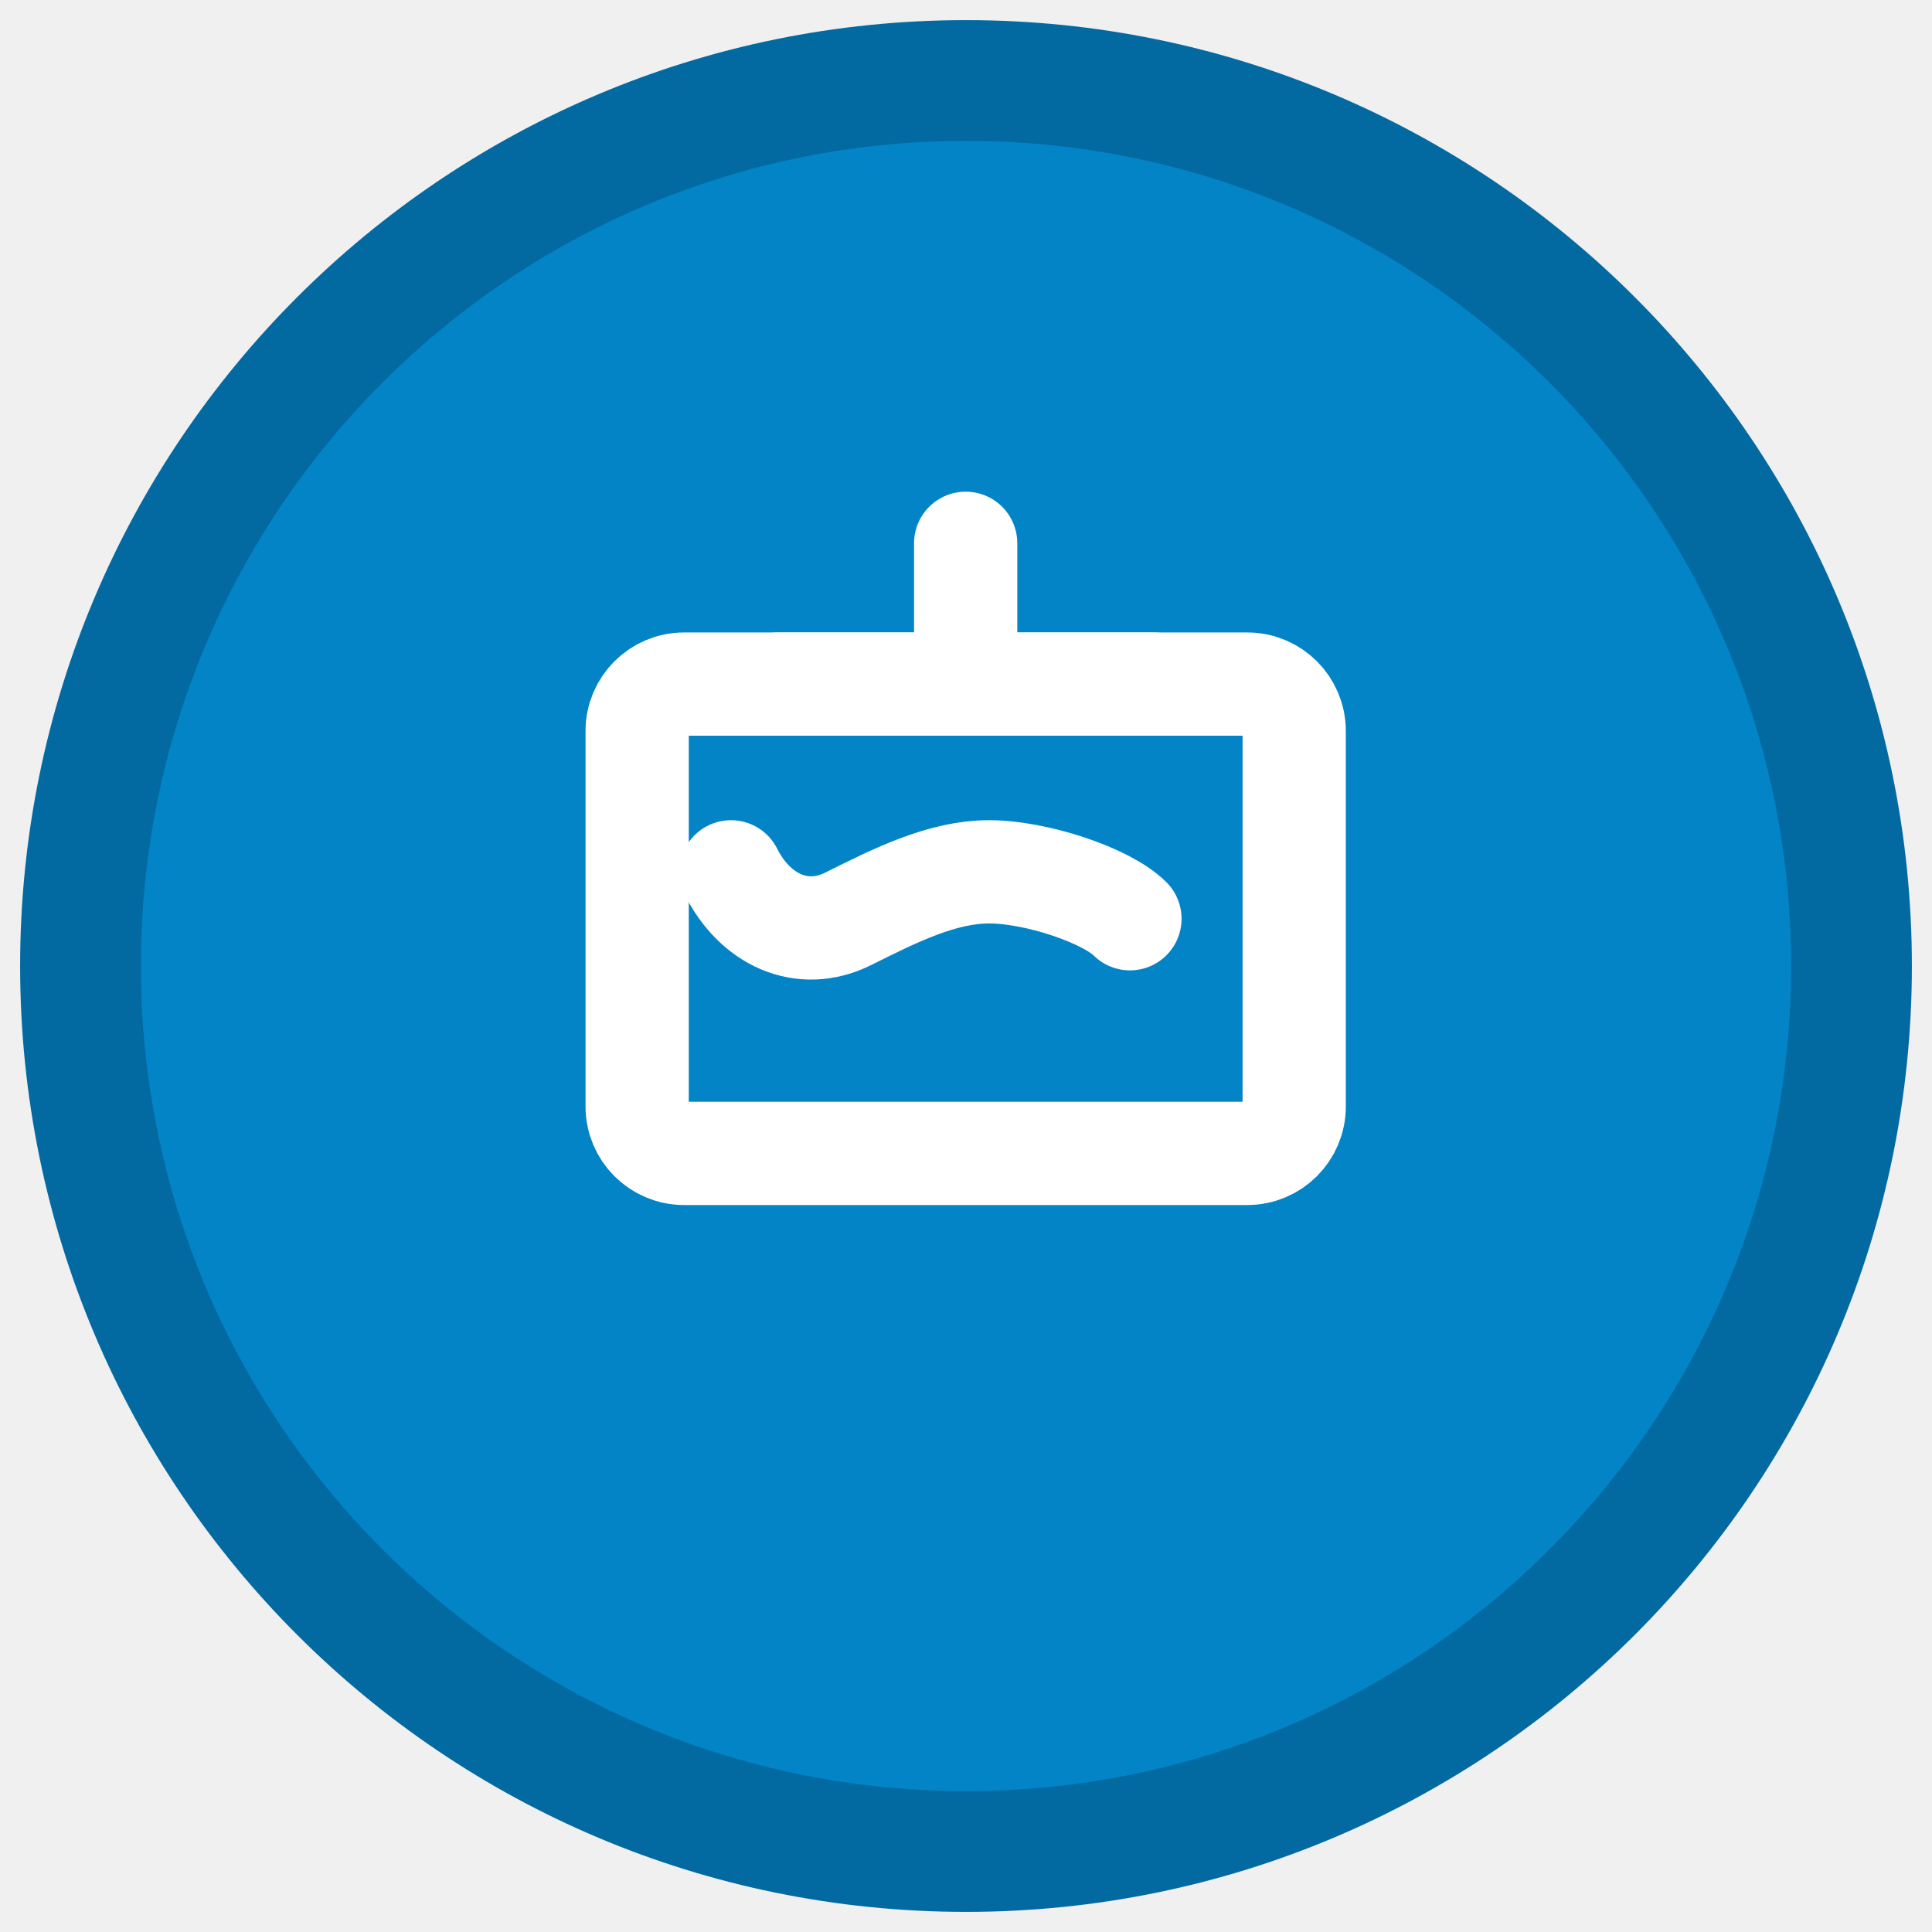
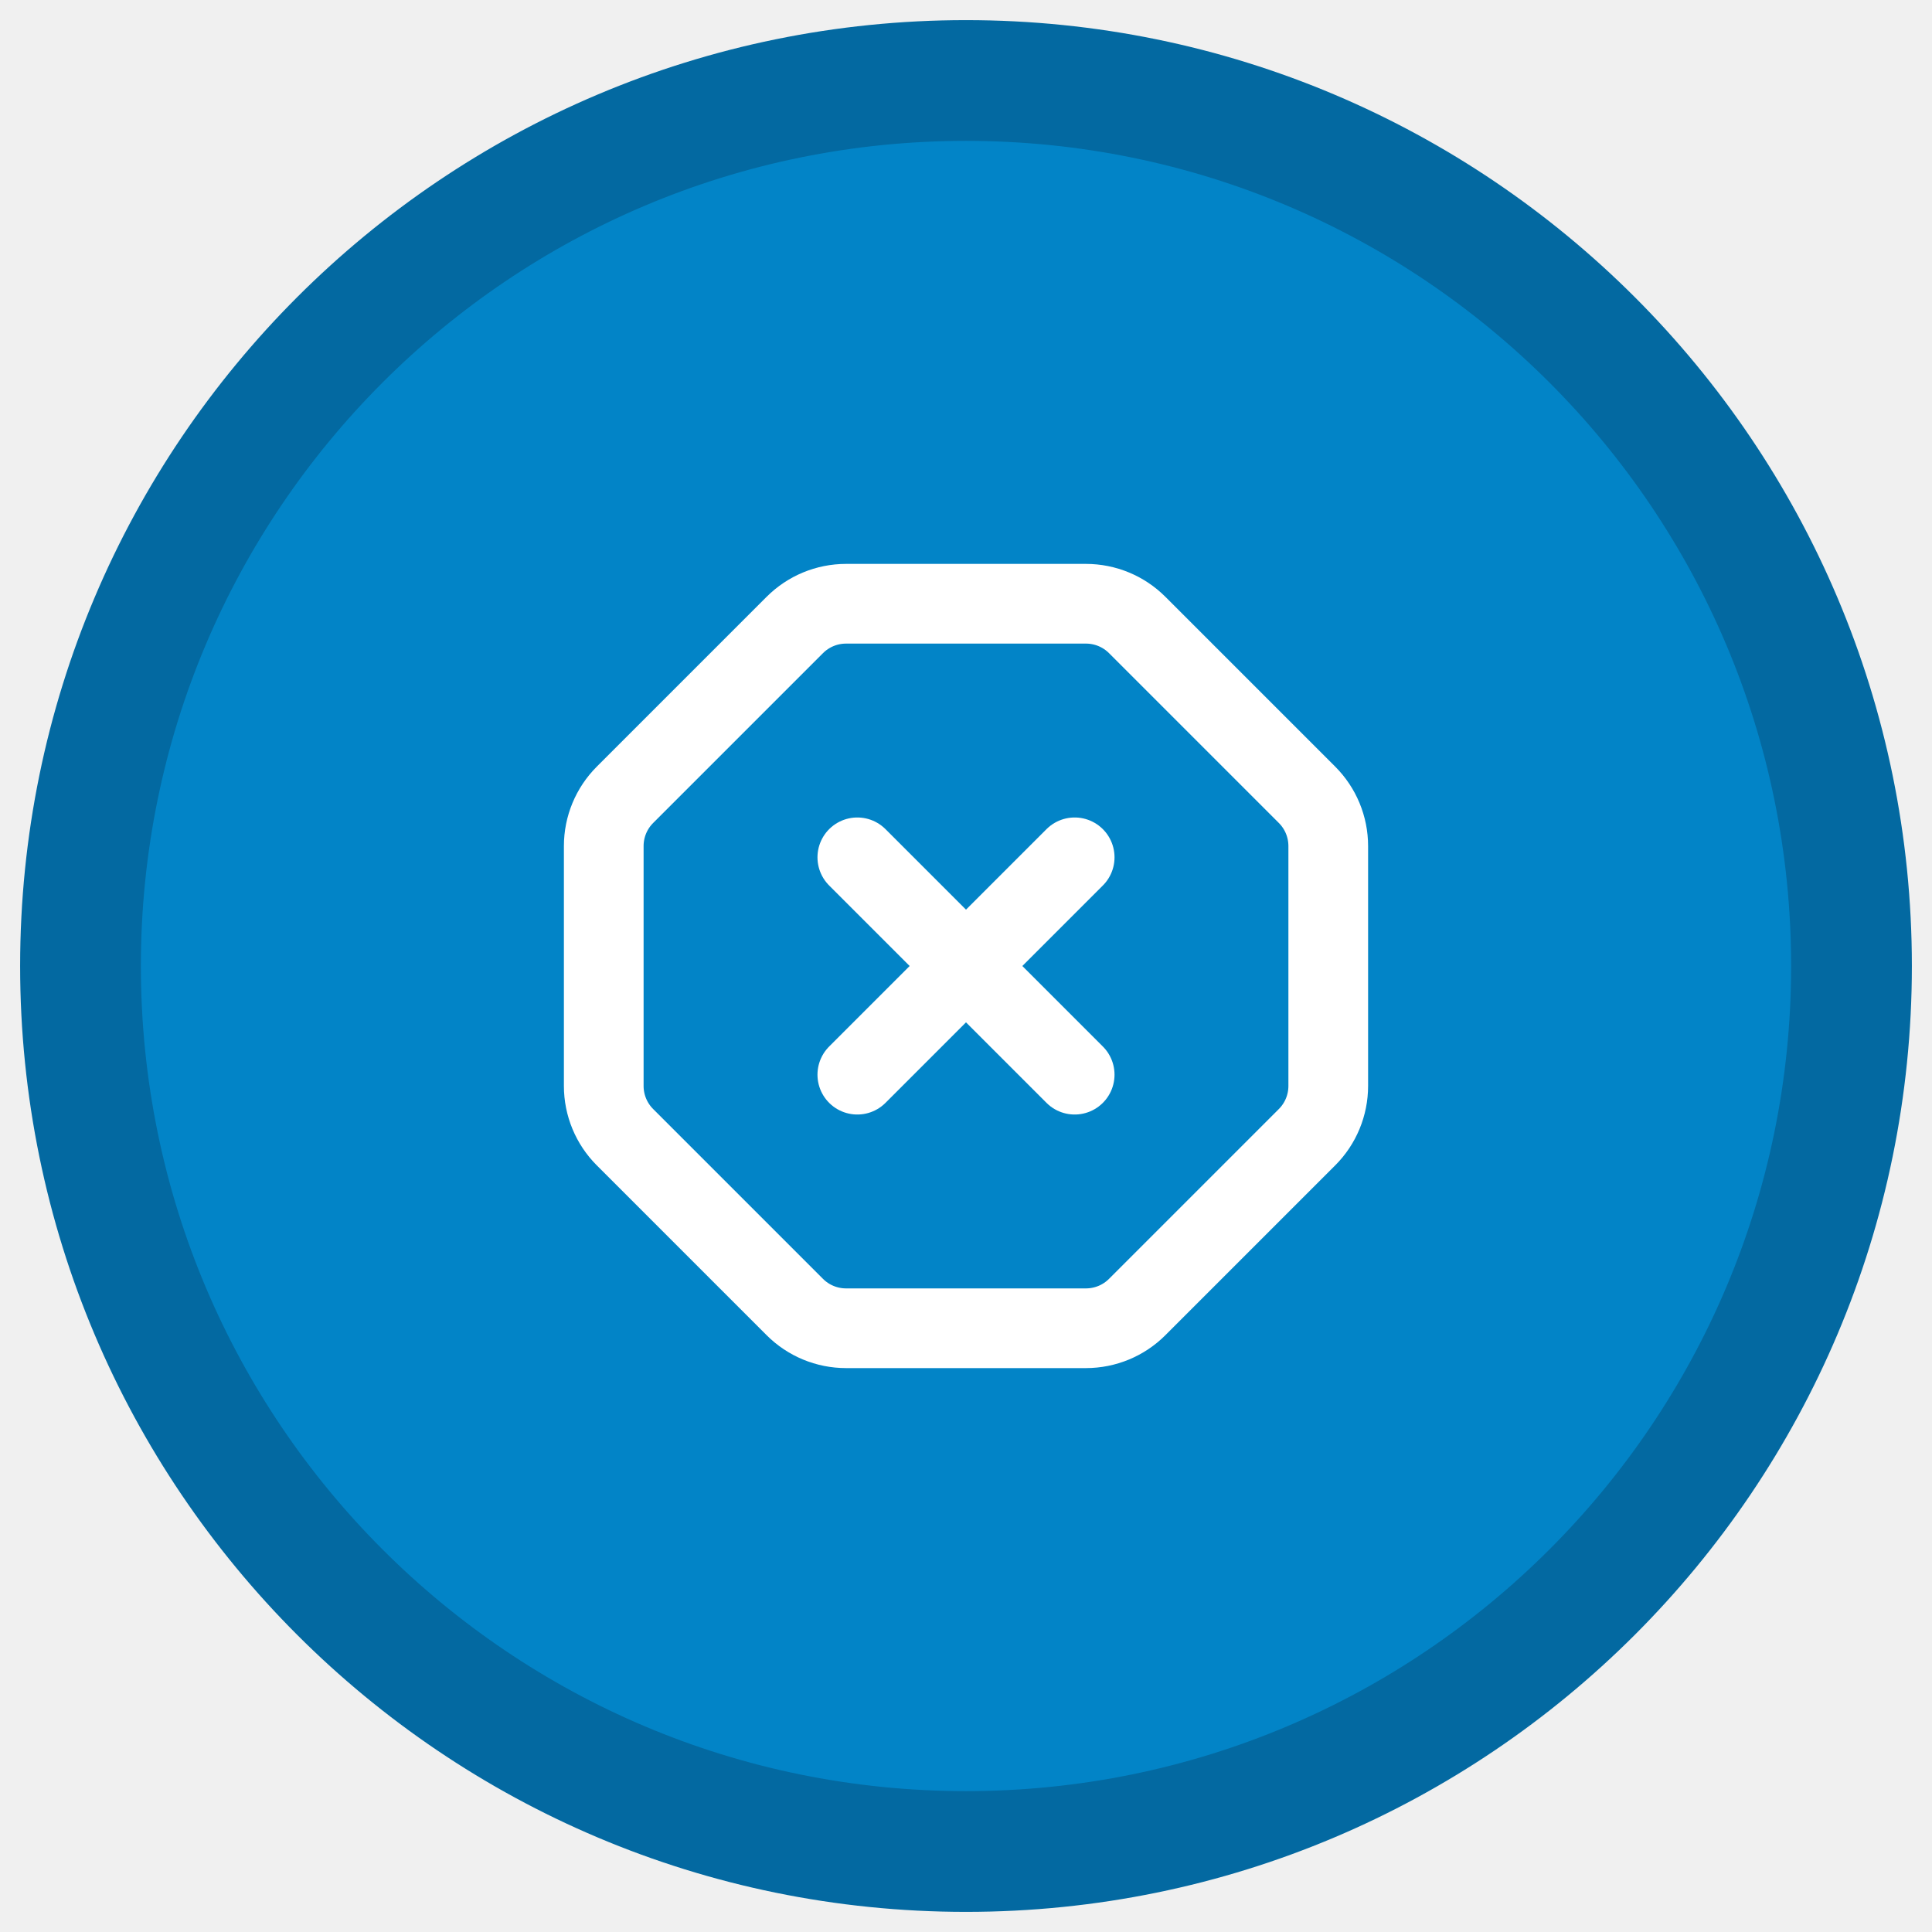
<svg xmlns="http://www.w3.org/2000/svg" width="24" height="24" viewBox="0 0 24 24">
  <rect width="24" height="24" fill="#000000" fill-opacity="0" />
  <circle cx="12" cy="12" r="11" fill="#0284C7" stroke="#0369A1" stroke-width="1.5" />
-   <g transform="translate(5 5) scale(0.583)" fill="none" stroke="#FFFFFF" stroke-width="2.2" stroke-linecap="round" stroke-linejoin="round">
-     <path d="M12 3v3" />
-     <path d="M8 6h8" />
-     <rect x="5" y="6" width="14" height="10" rx="1" />
-     <path d="M7 10c.5 1 1.5 1.5 2.5 1s2-1 3-1 2.5.5 3 1" />
+   <g transform="translate(12 12) scale(0.45) translate(-12 -12)" fill="none" stroke="#FFFFFF" stroke-width="2.2" stroke-linecap="round" stroke-linejoin="round">
+     <path d="m15 9-6 6" />
+     <path d="M2.586 16.726A2 2 0 0 1 2 15.312V8.688a2 2 0 0 1 .586-1.414l4.688-4.688A2 2 0 0 1 8.688 2h6.624a2 2 0 0 1 1.414.586l4.688 4.688A2 2 0 0 1 22 8.688v6.624a2 2 0 0 1-.586 1.414l-4.688 4.688a2 2 0 0 1-1.414.586H8.688a2 2 0 0 1-1.414-.586z" />
+     <path d="m9 9 6 6" />
  </g>
</svg>
